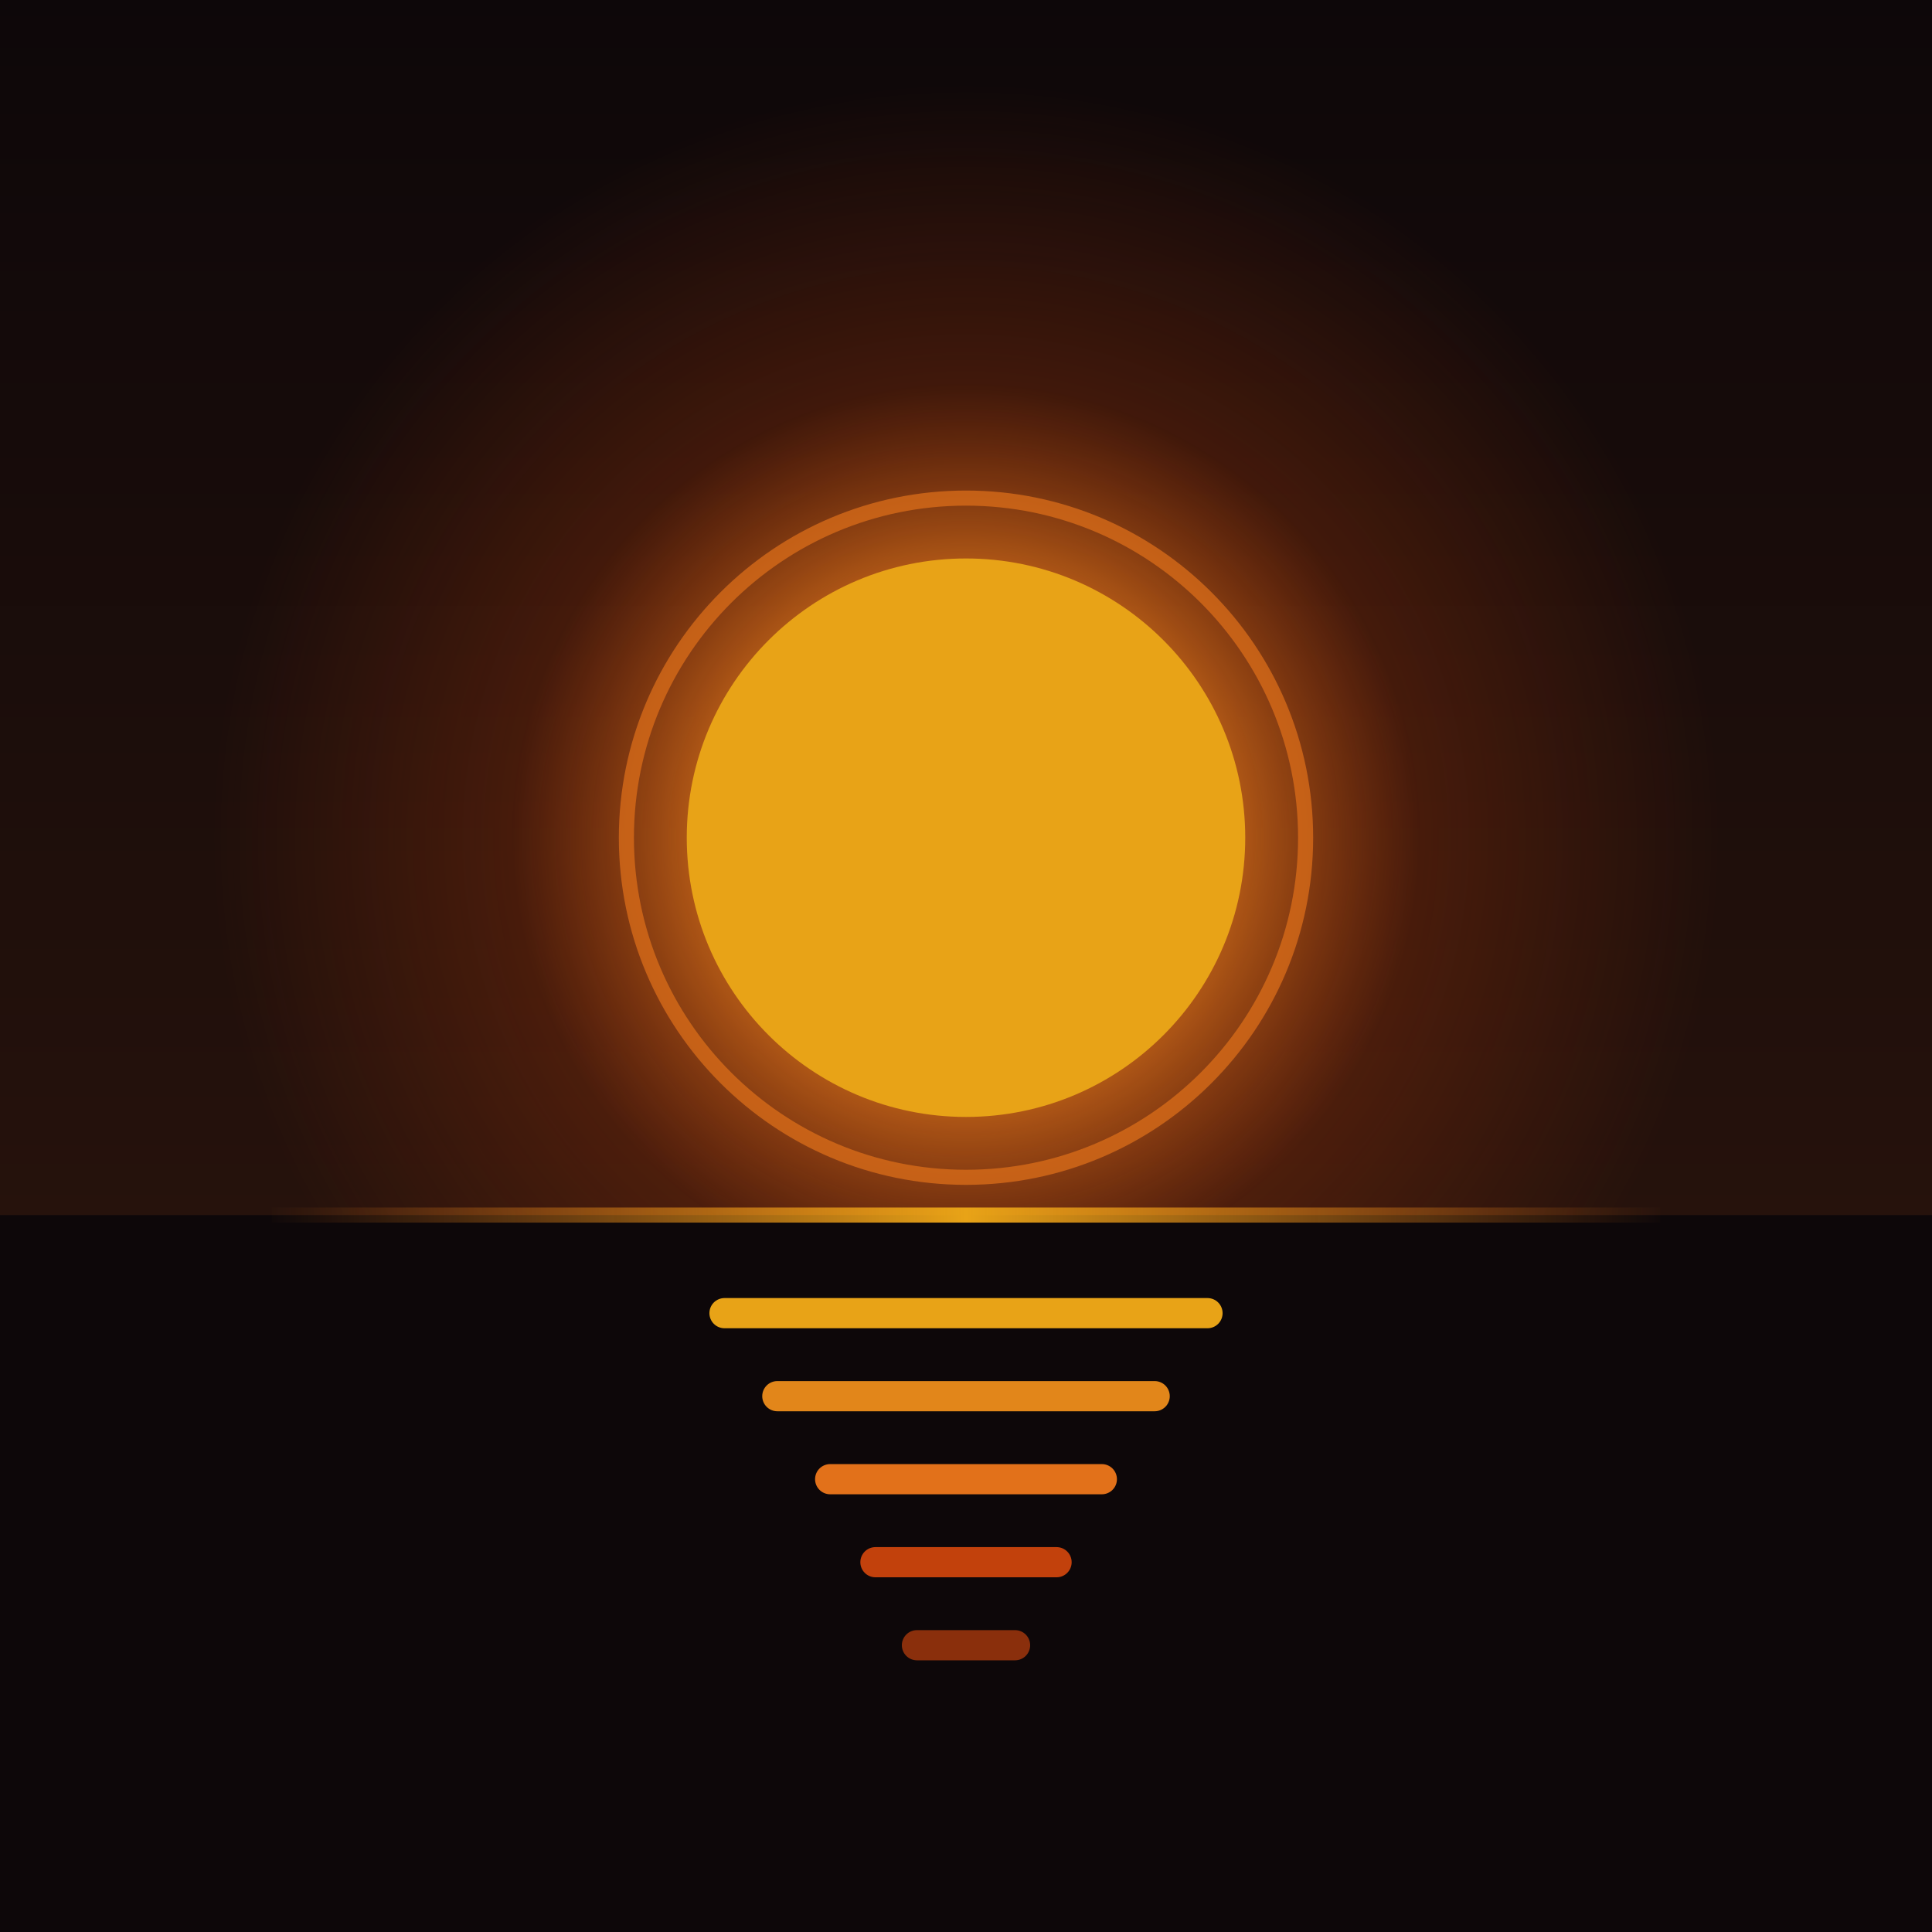
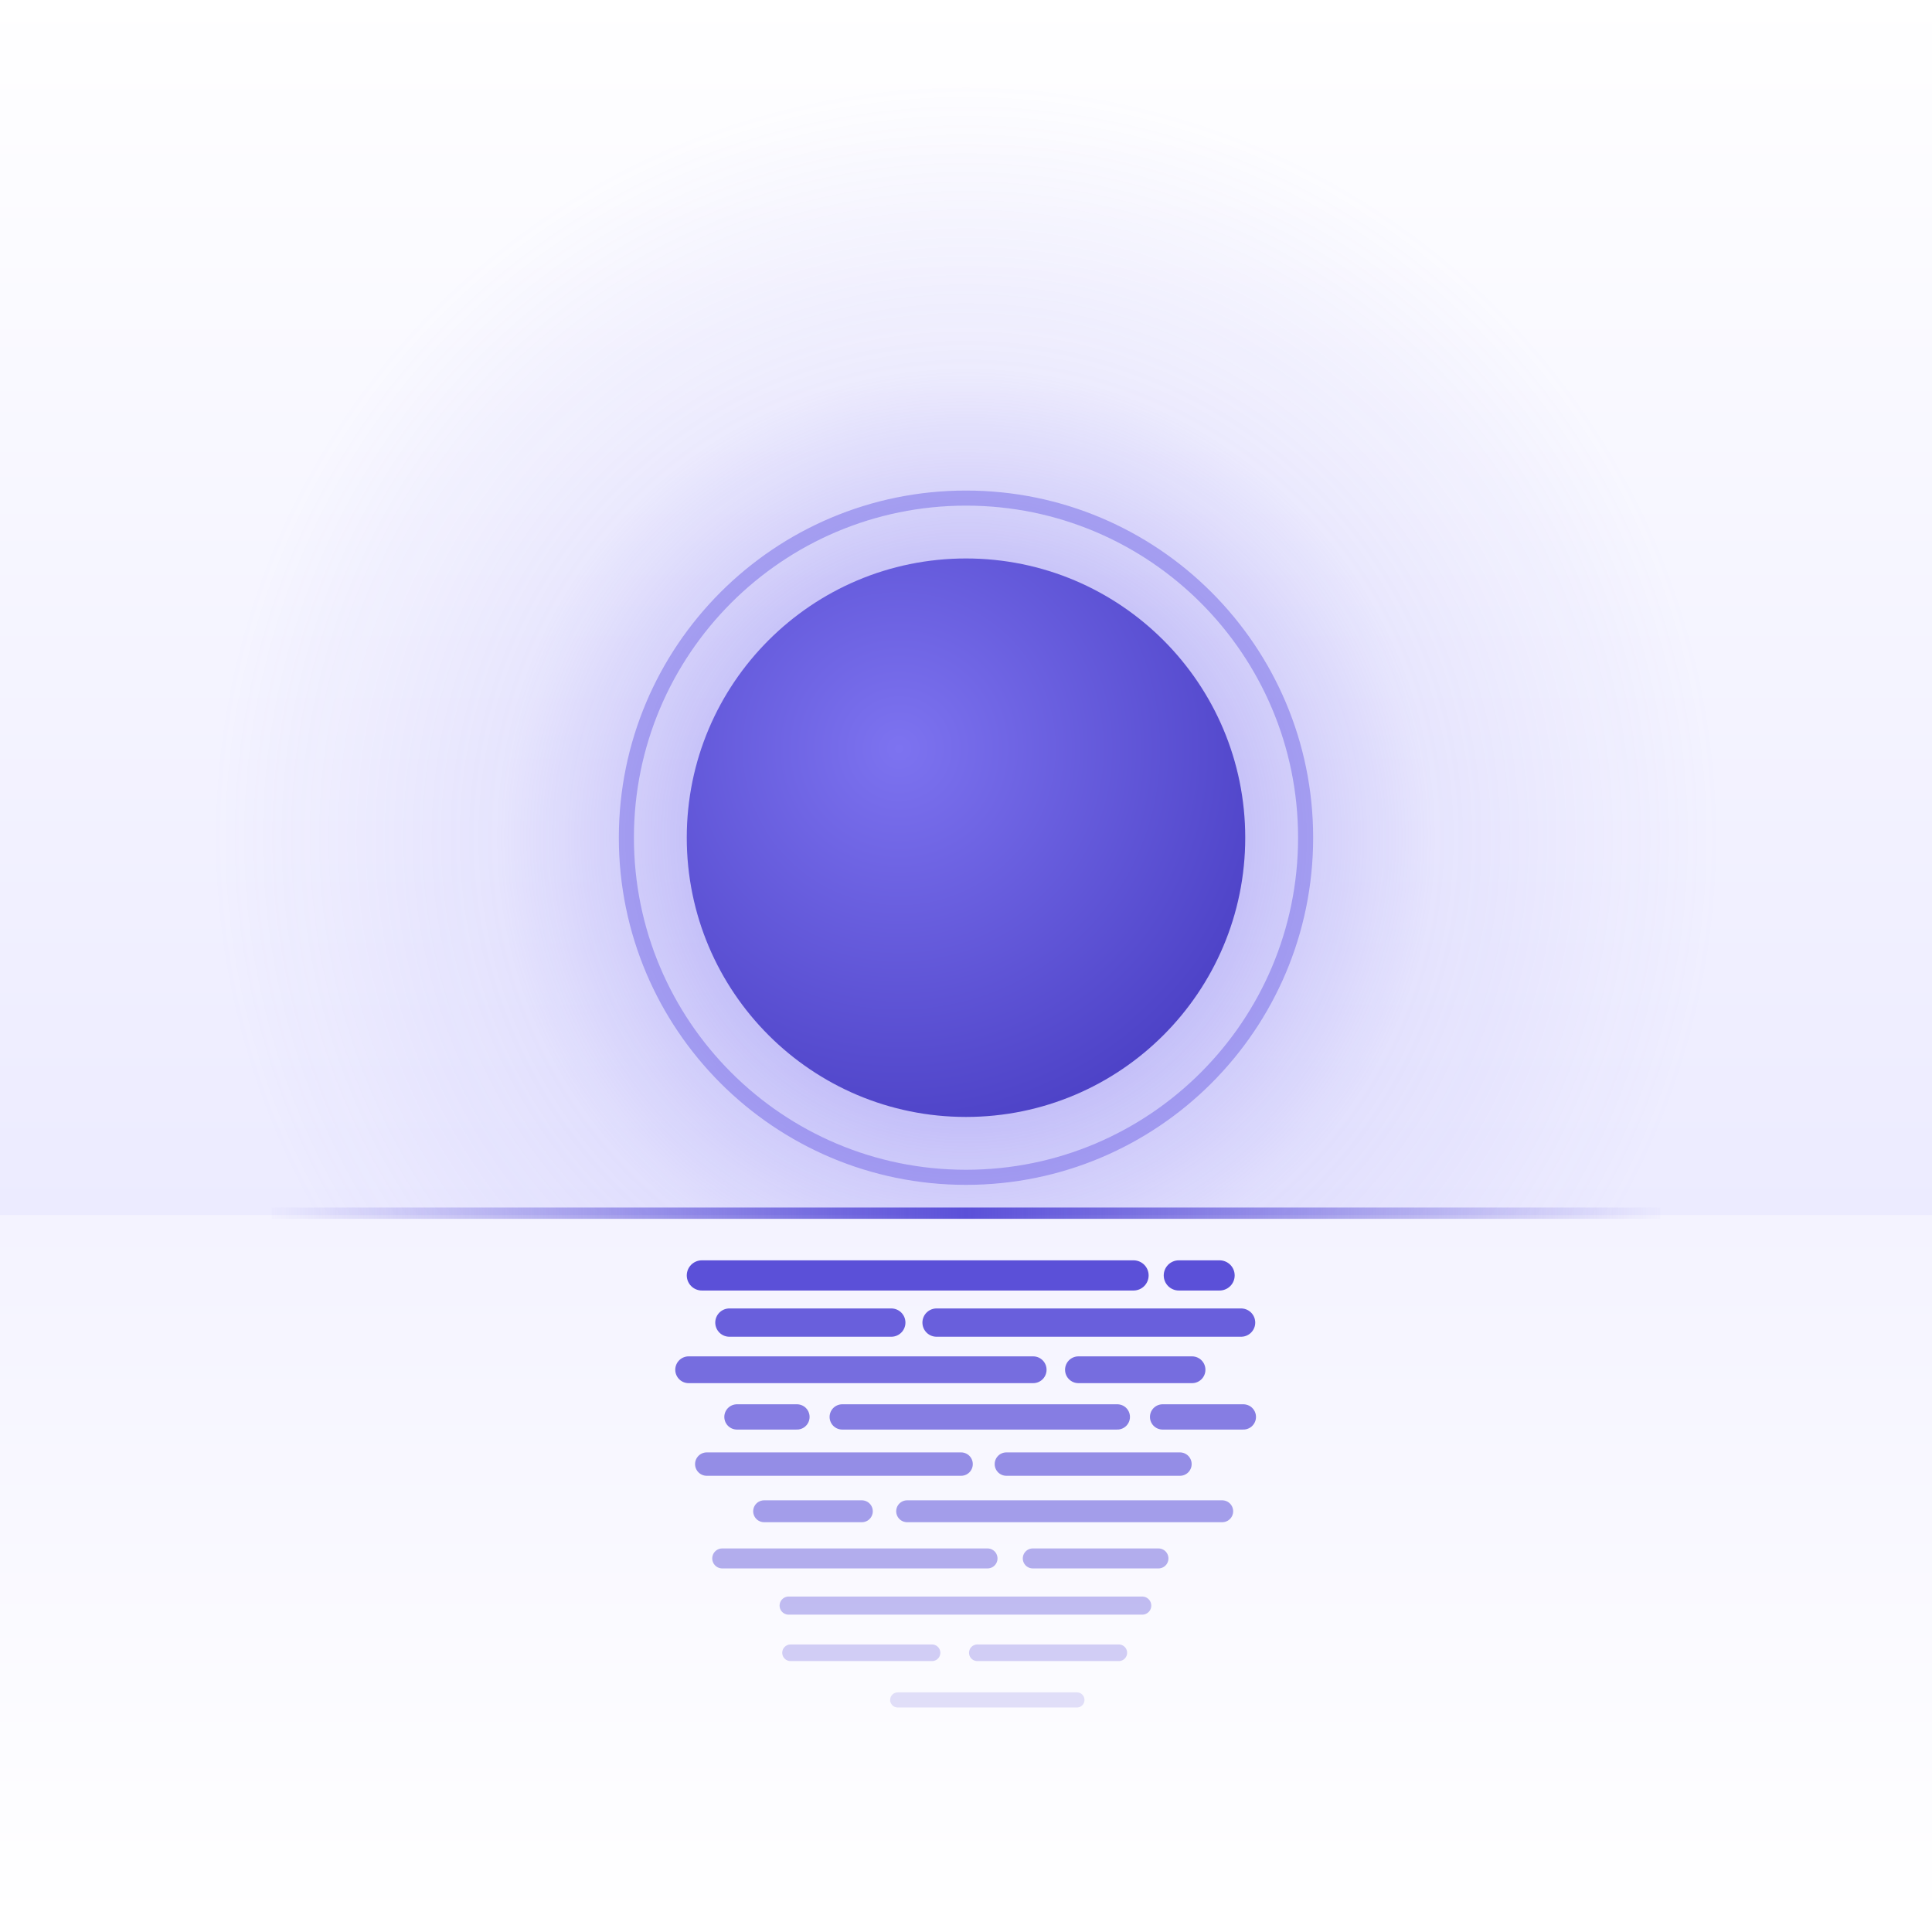
<svg xmlns="http://www.w3.org/2000/svg" viewBox="0 0 512 512">
  <defs>
    <linearGradient id="sky" x1="0" y1="0" x2="0" y2="1">
-       <stop offset="0" stop-color="#0d0709" />
-       <stop offset=".63" stop-color="#26120c" />
+       <stop offset="0" stop-color="#ffffff" />
+       <stop offset=".63" stop-color="#ecebff" />
+     </linearGradient>
+     <linearGradient id="water" x1="0" y1="0" x2="0" y2="1">
+       <stop offset="0" stop-color="#f4f3ff" />
+       <stop offset="1" stop-color="#ffffff" />
    </linearGradient>
    <radialGradient id="glare" cx="256" cy="222" r="200" gradientUnits="userSpaceOnUse">
-       <stop offset=".36" stop-color="#e2711a" stop-opacity=".75" />
-       <stop offset=".6" stop-color="#c2410c" stop-opacity=".25" />
-       <stop offset="1" stop-color="#c2410c" stop-opacity="0" />
+       <stop offset=".34" stop-color="#7468ec" stop-opacity=".38" />
+       <stop offset=".62" stop-color="#8d84f2" stop-opacity=".12" />
+       <stop offset="1" stop-color="#8d84f2" stop-opacity="0" />
+     </radialGradient>
+     <radialGradient id="moon" cx=".38" cy=".34" r=".75">
+       <stop offset="0" stop-color="#7d73f0" />
+       <stop offset="1" stop-color="#4a3fc4" />
    </radialGradient>
    <linearGradient id="horizon" x1="0" y1="0" x2="1" y2="0">
-       <stop offset="0" stop-color="#e2711a" stop-opacity="0" />
-       <stop offset=".5" stop-color="#e8a317" />
-       <stop offset="1" stop-color="#e2711a" stop-opacity="0" />
+       <stop offset="0" stop-color="#5b50d8" stop-opacity="0" />
+       <stop offset=".5" stop-color="#5b50d8" />
+       <stop offset="1" stop-color="#5b50d8" stop-opacity="0" />
    </linearGradient>
  </defs>
  <rect width="512" height="512" fill="url(#sky)" />
  <circle cx="256" cy="222" r="200" fill="url(#glare)" />
-   <circle cx="256" cy="222" r="90" fill="none" stroke="#e2711a" stroke-width="4" stroke-opacity=".7" />
-   <circle cx="256" cy="222" r="74" fill="#e8a317" />
-   <rect y="322" width="512" height="190" fill="#0d0709" />
-   <rect x="72" y="320" width="368" height="4" fill="url(#horizon)" />
-   <g stroke-linecap="round" stroke-width="8">
-     <line x1="192" y1="348" x2="320" y2="348" stroke="#e8a317" />
-     <line x1="206" y1="370" x2="306" y2="370" stroke="#e2861a" />
-     <line x1="220" y1="392" x2="292" y2="392" stroke="#e2711a" />
-     <line x1="232" y1="414" x2="280" y2="414" stroke="#c2410c" />
-     <line x1="243" y1="436" x2="269" y2="436" stroke="#8a2f0c" />
+   <circle cx="256" cy="222" r="90" fill="none" stroke="#6a5fe4" stroke-width="4" stroke-opacity=".45" />
+   <circle cx="256" cy="222" r="74" fill="url(#moon)" />
+   <rect y="322" width="512" height="190" fill="url(#water)" />
+   <rect x="72" y="320" width="368" height="3" fill="url(#horizon)" />
+   <g stroke="#5b50d8" stroke-linecap="round">
+     <g stroke-width="8.0" stroke-opacity="1.00">
+       <line x1="186.0" y1="338.0" x2="300.4" y2="338.0" />
+       <line x1="312.4" y1="338.0" x2="323.2" y2="338.0" />
+     </g>
+     <g stroke-width="7.5" stroke-opacity="0.91">
+       <line x1="193.3" y1="350.5" x2="236.2" y2="350.5" />
+       <line x1="248.2" y1="350.5" x2="328.9" y2="350.5" />
+     </g>
+     <g stroke-width="7.1" stroke-opacity="0.82">
+       <line x1="182.5" y1="363.0" x2="273.8" y2="363.0" />
+       <line x1="285.8" y1="363.0" x2="315.9" y2="363.0" />
+     </g>
+     <g stroke-width="6.7" stroke-opacity="0.72">
+       <line x1="195.3" y1="375.5" x2="211.2" y2="375.5" />
+       <line x1="223.2" y1="375.5" x2="296.1" y2="375.5" />
+       <line x1="308.1" y1="375.5" x2="329.5" y2="375.5" />
+     </g>
+     <g stroke-width="6.2" stroke-opacity="0.63">
+       <line x1="187.3" y1="388.0" x2="254.7" y2="388.0" />
+       <line x1="266.7" y1="388.0" x2="312.7" y2="388.0" />
+     </g>
+     <g stroke-width="5.8" stroke-opacity="0.54">
+       <line x1="202.5" y1="400.5" x2="228.4" y2="400.5" />
+       <line x1="240.4" y1="400.5" x2="323.9" y2="400.5" />
+     </g>
+     <g stroke-width="5.3" stroke-opacity="0.45">
+       <line x1="191.4" y1="413.0" x2="261.7" y2="413.0" />
+       <line x1="273.7" y1="413.0" x2="307.0" y2="413.0" />
+     </g>
+     <g stroke-width="4.8" stroke-opacity="0.36">
+       <line x1="209.0" y1="425.5" x2="302.7" y2="425.5" />
+     </g>
+     <g stroke-width="4.4" stroke-opacity="0.26">
+       <line x1="209.5" y1="438.0" x2="247.0" y2="438.0" />
+       <line x1="259.0" y1="438.0" x2="296.5" y2="438.0" />
+     </g>
+     <g stroke-width="4.0" stroke-opacity="0.17">
+       <line x1="237.9" y1="450.5" x2="285.4" y2="450.5" />
+     </g>
  </g>
</svg>
